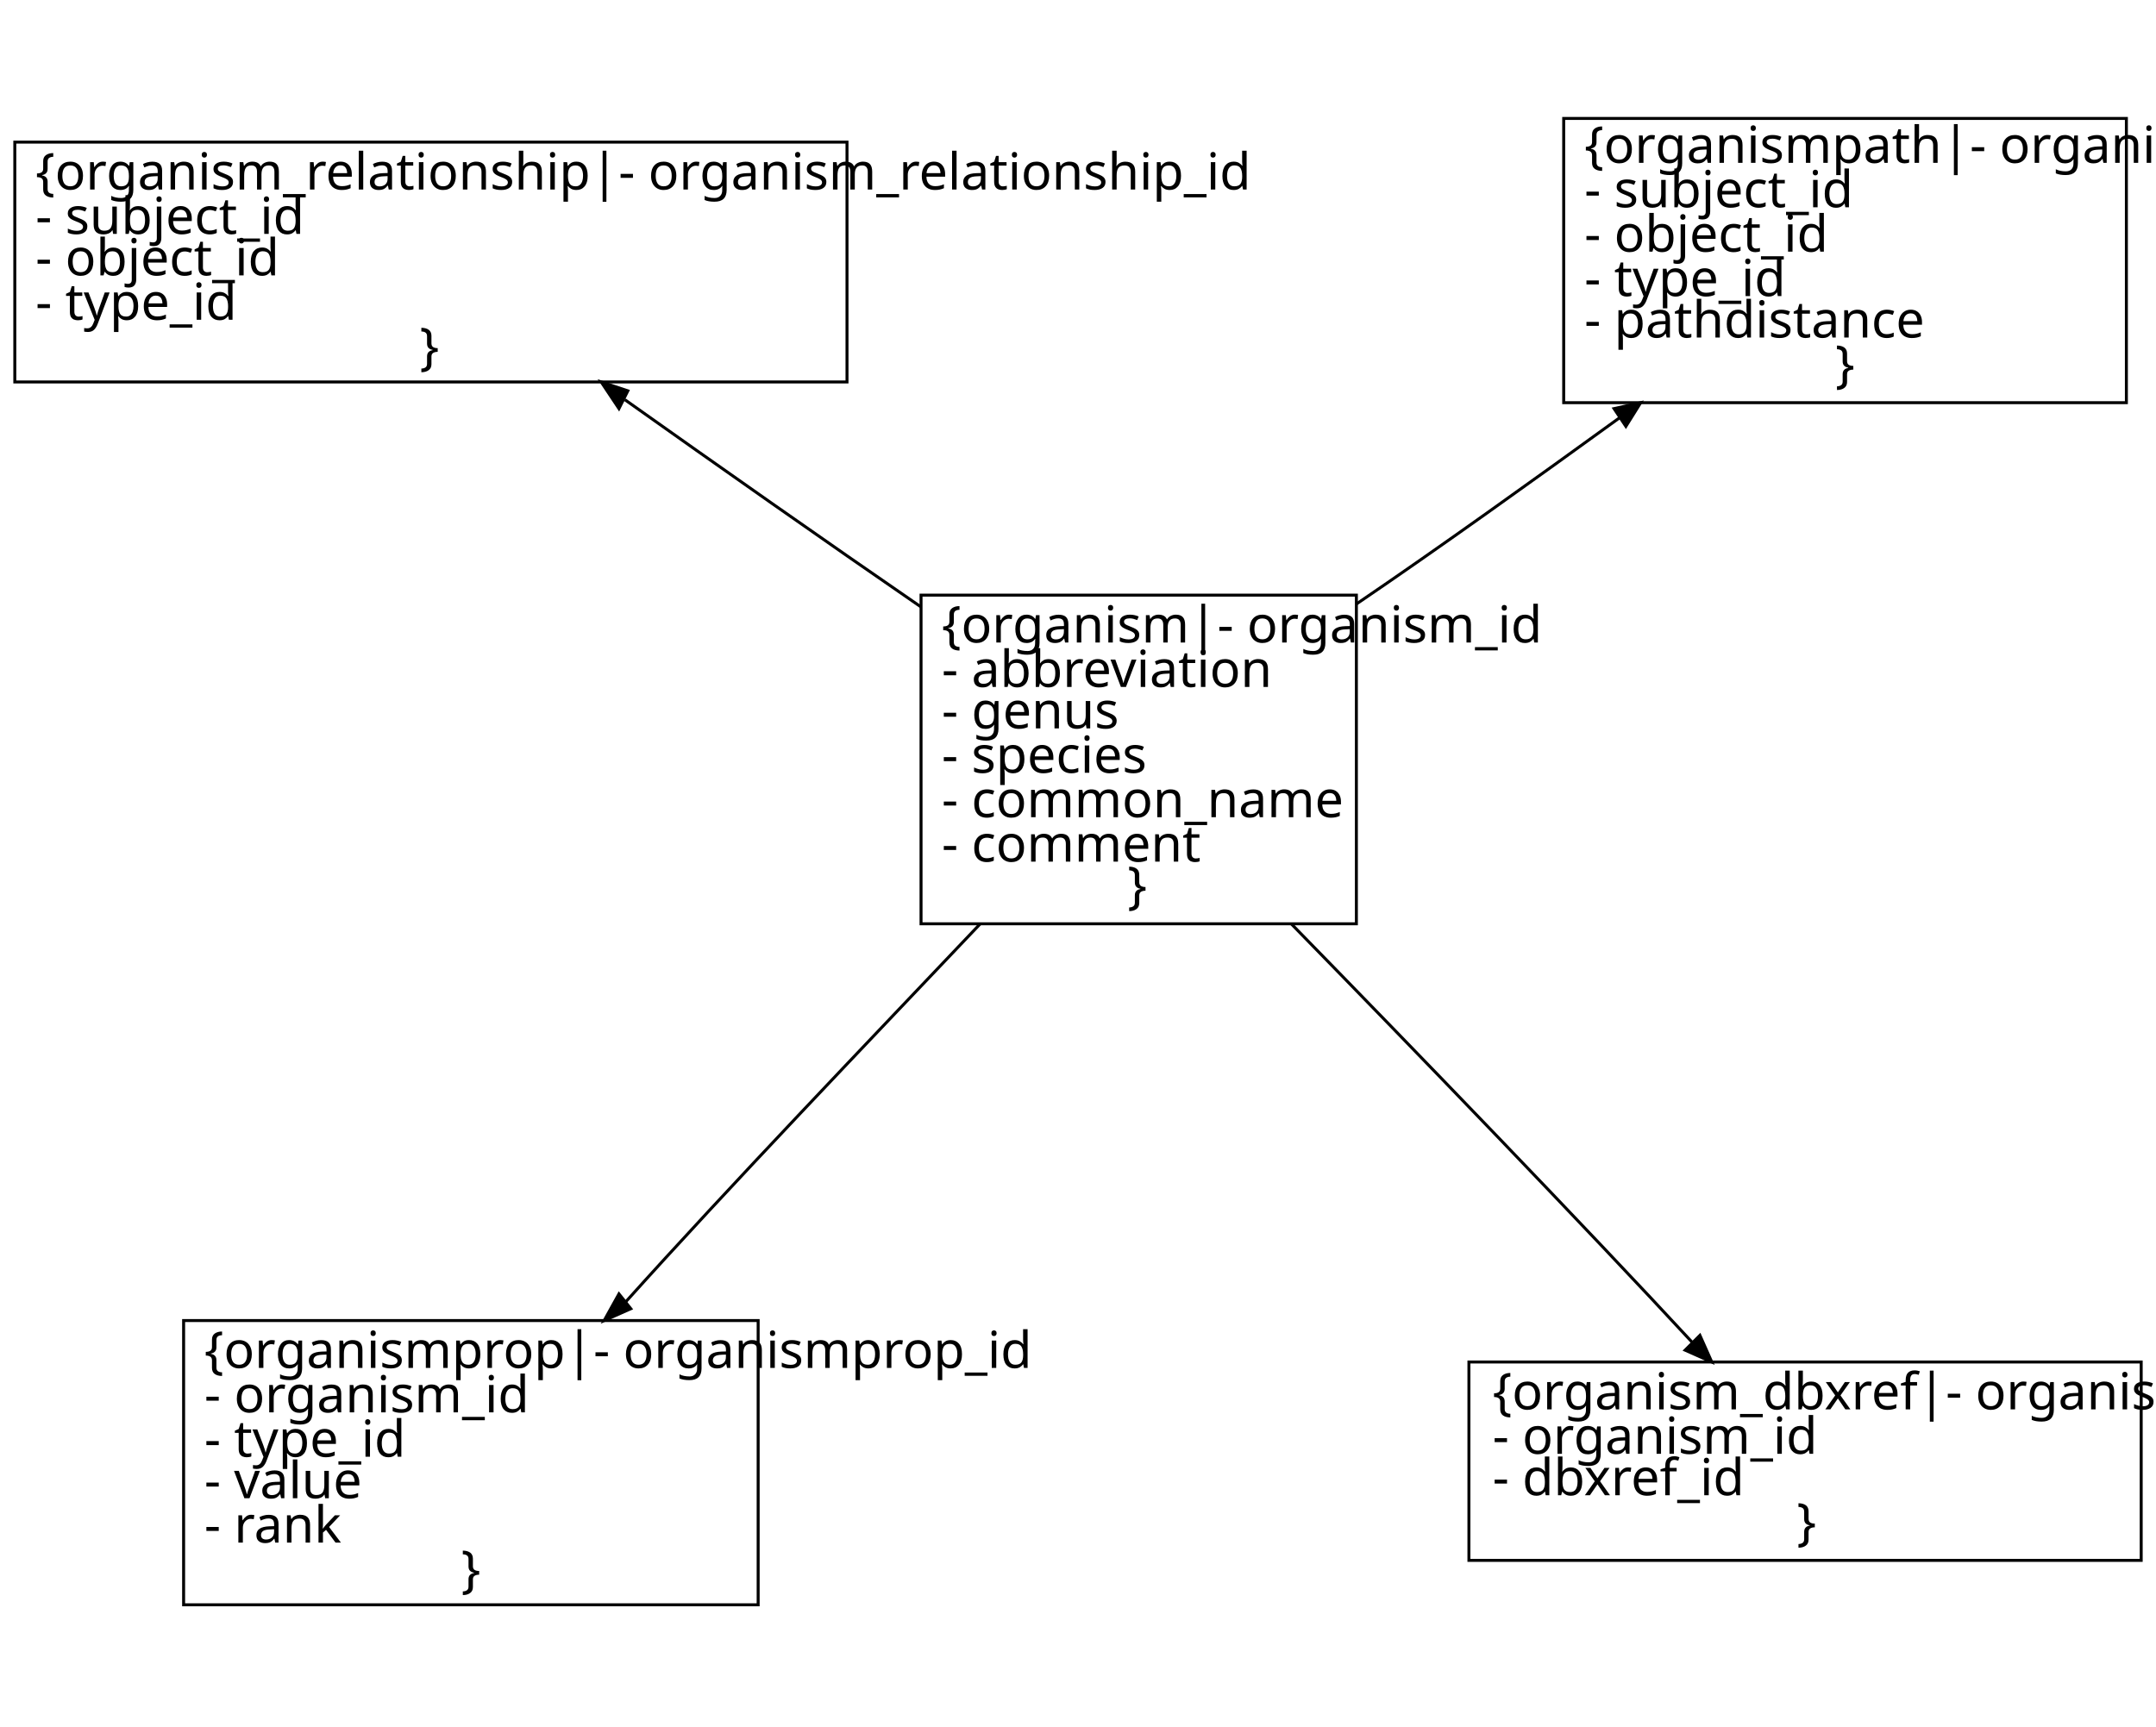
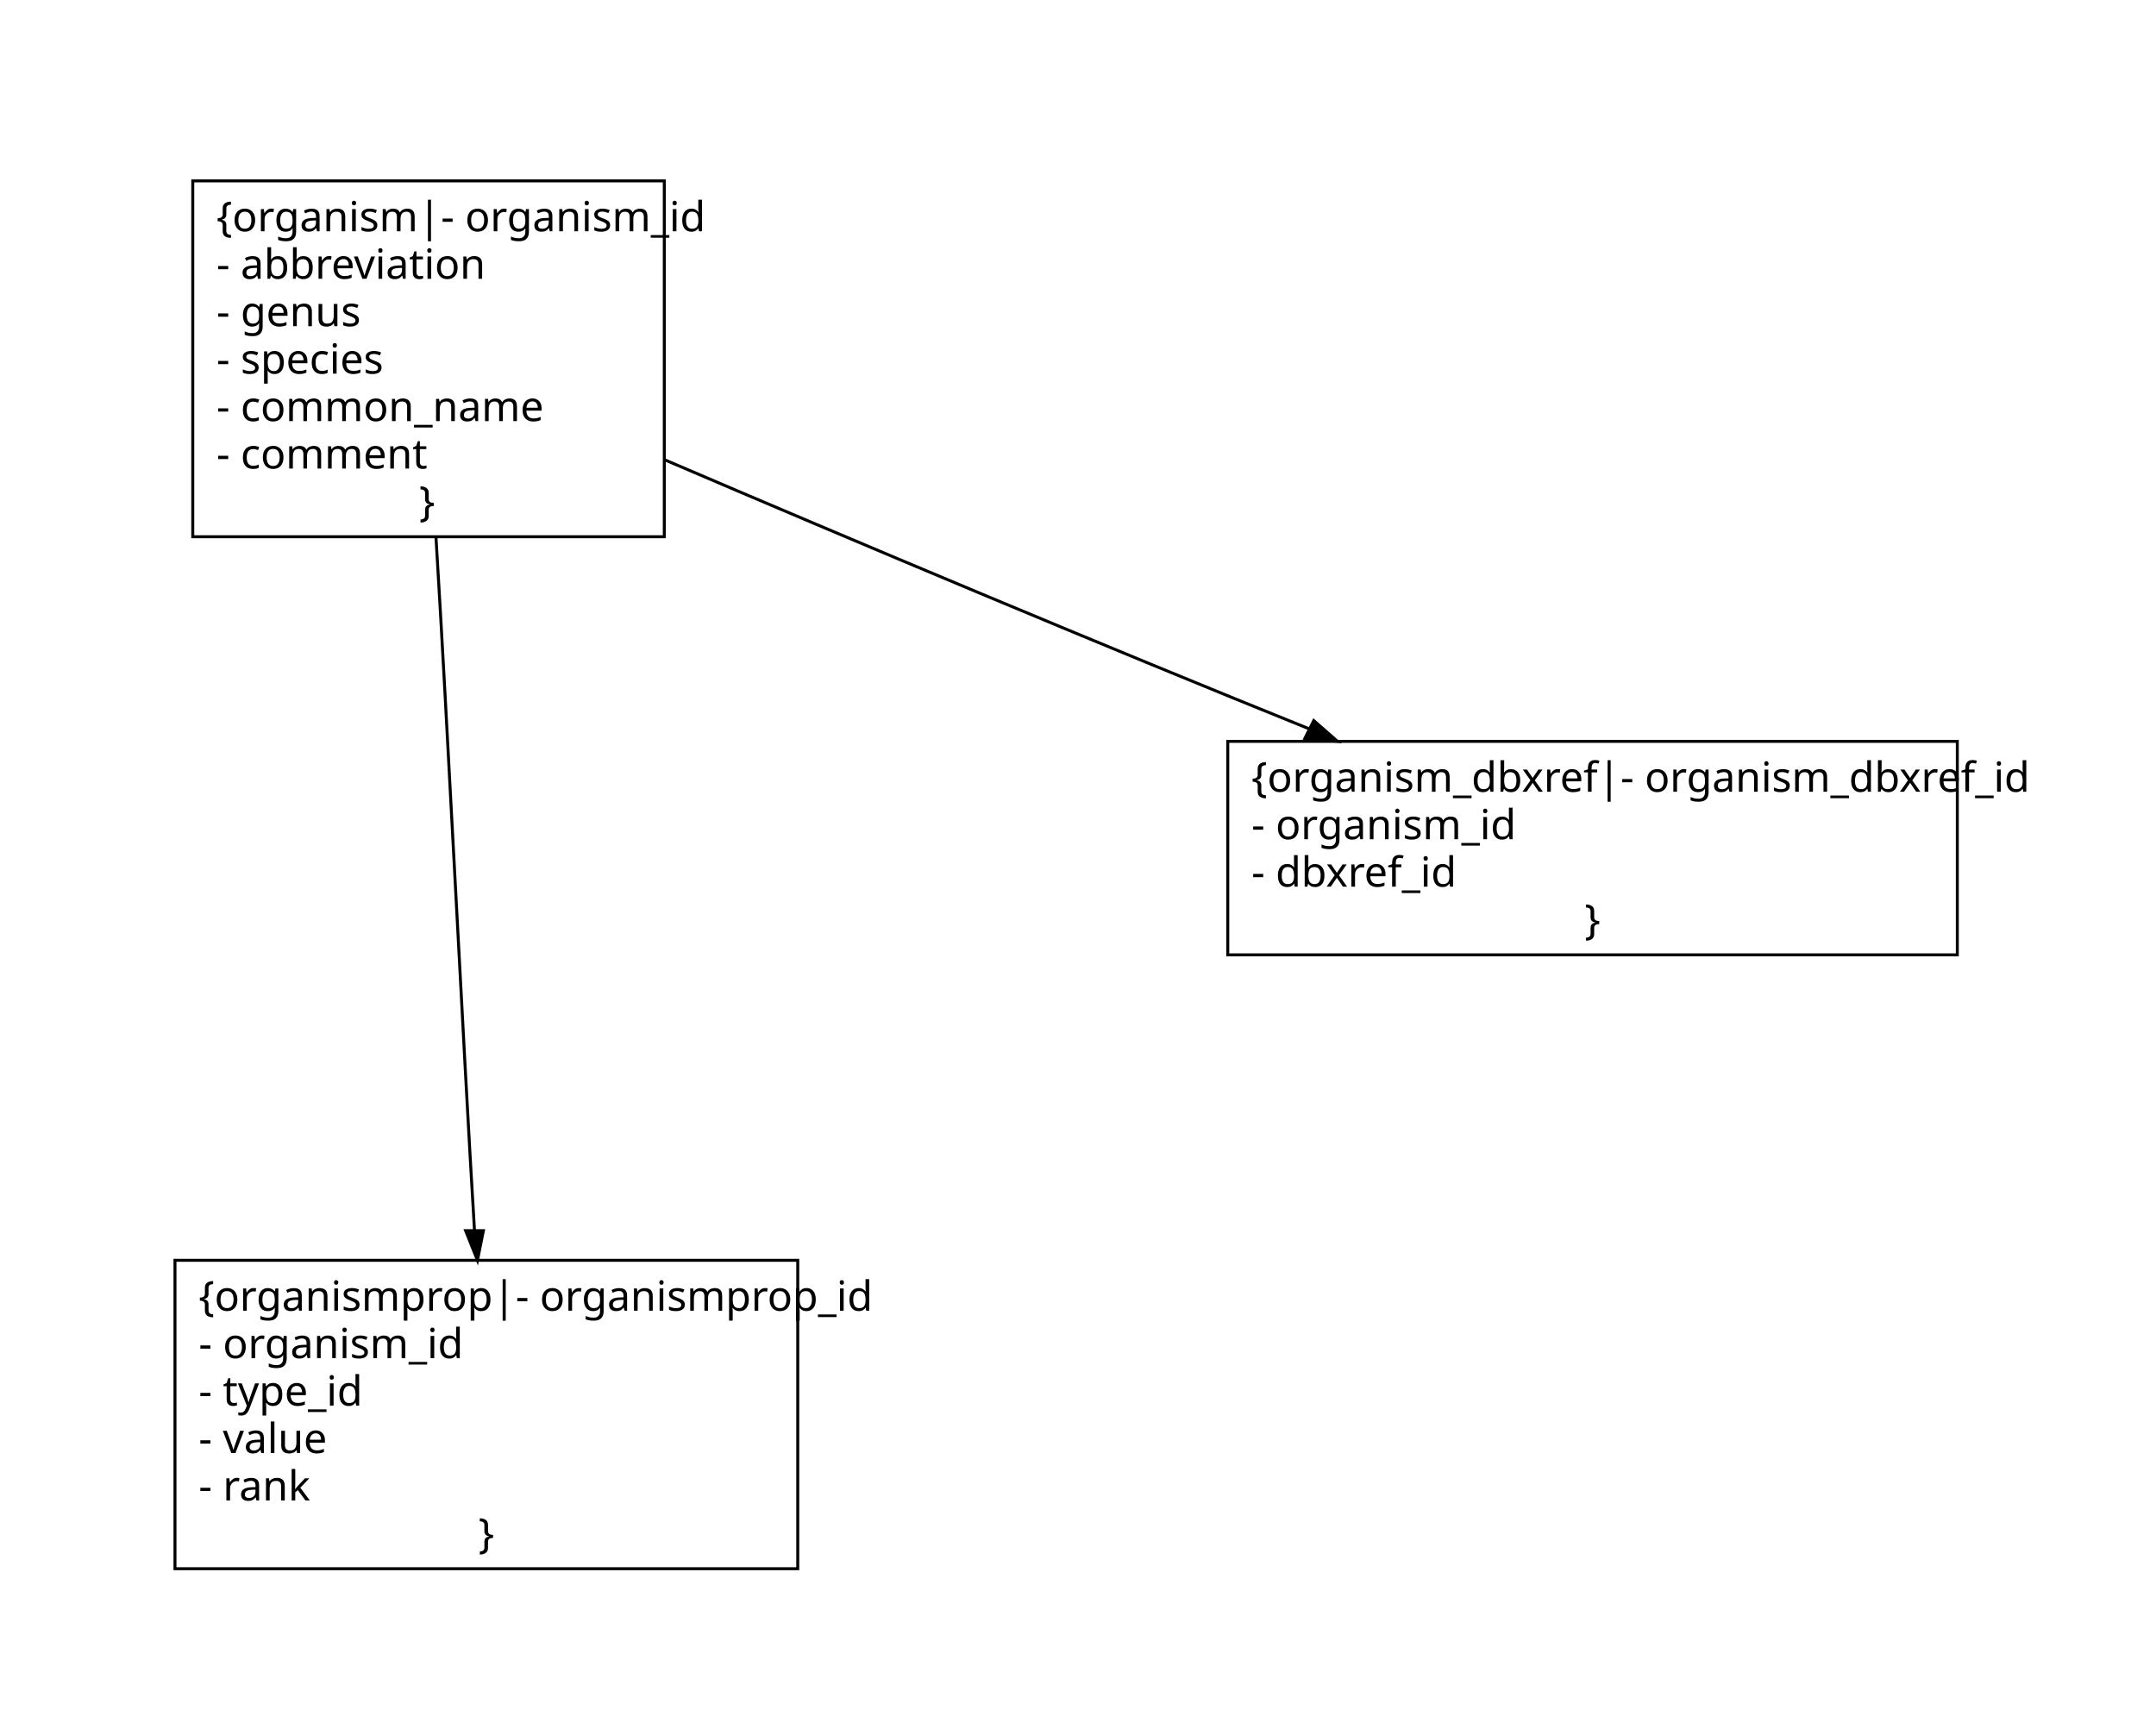
- <svg xmlns="http://www.w3.org/2000/svg" width="728pt" height="583pt" viewBox="0 0 728 583">
+ <svg xmlns="http://www.w3.org/2000/svg" width="727pt" height="583pt" viewBox="0 0 727 583">
  <g id="graph0" class="graph" style="font-family:Times-Roman;font-size:14.00;">
-     <polygon style="fill:white;stroke:white;" points="-2,586 -2,-2 730,-2 730,586 -2,586" />
+     <polygon style="fill:white;stroke:white;" points="-2,585 -2,-2 729,-2 729,585 -2,585" />
    <g id="node1" class="node">
-       <polygon style="fill:white;stroke:black;" points="311,312 458,312 458,201 311,201 311,312" />
-       <text text-anchor="start" x="318" y="217" style="font-size:12.91pt;">{organism|- organism_id </text>
-       <text text-anchor="start" x="318" y="232" style="font-size:12.91pt;">- abbreviation </text>
-       <text text-anchor="start" x="318" y="246" style="font-size:12.91pt;">- genus </text>
-       <text text-anchor="start" x="318" y="261" style="font-size:12.91pt;">- species </text>
-       <text text-anchor="start" x="318" y="276" style="font-size:12.91pt;">- common_name </text>
-       <text text-anchor="start" x="318" y="291" style="font-size:12.91pt;">- comment </text>
-       <text text-anchor="middle" x="384" y="305" style="font-size:12.91pt;">}</text>
+       <polygon style="fill:white;stroke:black;" points="65,181 224,181 224,61 65,61 65,181" />
+       <text text-anchor="start" x="73" y="78">{organism|- organism_id </text>
+       <text text-anchor="start" x="73" y="94">- abbreviation </text>
+       <text text-anchor="start" x="73" y="110">- genus </text>
+       <text text-anchor="start" x="73" y="126">- species </text>
+       <text text-anchor="start" x="73" y="142">- common_name </text>
+       <text text-anchor="start" x="73" y="158">- comment </text>
+       <text text-anchor="middle" x="144" y="174">}</text>
    </g>
    <g id="node2" class="node">
-       <polygon style="fill:white;stroke:black;" points="496,527 723,527 723,460 496,460 496,527" />
-       <text text-anchor="start" x="504" y="476" style="font-size:12.91pt;">{organism_dbxref|- organism_dbxref_id </text>
-       <text text-anchor="start" x="504" y="491" style="font-size:12.91pt;">- organism_id </text>
-       <text text-anchor="start" x="504" y="505" style="font-size:12.91pt;">- dbxref_id </text>
-       <text text-anchor="middle" x="610" y="520" style="font-size:12.91pt;">}</text>
+       <polygon style="fill:white;stroke:black;" points="414,322 660,322 660,250 414,250 414,322" />
+       <text text-anchor="start" x="422" y="267">{organism_dbxref|- organism_dbxref_id </text>
+       <text text-anchor="start" x="422" y="283">- organism_id </text>
+       <text text-anchor="start" x="422" y="299">- dbxref_id </text>
+       <text text-anchor="middle" x="537" y="315">}</text>
    </g>
    <g id="edge2" class="edge">
-       <path style="fill:none;stroke:black;" d="M436,312C478,355 535,414 572,454" />
-       <polygon style="fill:black;stroke:black;" points="574,451 578,460 569,456 574,451" />
+       <path style="fill:none;stroke:black;" d="M224,155C287,182 375,219 442,246" />
+       <polygon style="fill:black;stroke:black;" points="443,243 451,250 440,249 443,243" />
    </g>
    <g id="node3" class="node">
-       <polygon style="fill:white;stroke:black;" points="62,542 256,542 256,446 62,446 62,542" />
-       <text text-anchor="start" x="69" y="462" style="font-size:12.91pt;">{organismprop|- organismprop_id </text>
-       <text text-anchor="start" x="69" y="477" style="font-size:12.91pt;">- organism_id </text>
-       <text text-anchor="start" x="69" y="492" style="font-size:12.91pt;">- type_id </text>
-       <text text-anchor="start" x="69" y="506" style="font-size:12.91pt;">- value </text>
-       <text text-anchor="start" x="69" y="521" style="font-size:12.91pt;">- rank </text>
-       <text text-anchor="middle" x="159" y="536" style="font-size:12.91pt;">}</text>
-     </g>
-     <g id="edge8" class="edge">
-       <path style="fill:none;stroke:black;" d="M331,312C294,351 246,401 211,440" />
-       <polygon style="fill:black;stroke:black;" points="213,442 204,446 209,437 213,442" />
-     </g>
-     <g id="node4" class="node">
-       <polygon style="fill:white;stroke:black;" points="5,129 286,129 286,48 5,48 5,129" />
-       <text text-anchor="start" x="12" y="64" style="font-size:12.91pt;">{organism_relationship|- organism_relationship_id </text>
-       <text text-anchor="start" x="12" y="79" style="font-size:12.91pt;">- subject_id </text>
-       <text text-anchor="start" x="12" y="93" style="font-size:12.91pt;">- object_id </text>
-       <text text-anchor="start" x="12" y="108" style="font-size:12.91pt;">- type_id </text>
-       <text text-anchor="middle" x="145" y="123" style="font-size:12.91pt;">}</text>
+       <polygon style="fill:white;stroke:black;" points="59,529 269,529 269,425 59,425 59,529" />
+       <text text-anchor="start" x="67" y="442">{organismprop|- organismprop_id </text>
+       <text text-anchor="start" x="67" y="458">- organism_id </text>
+       <text text-anchor="start" x="67" y="474">- type_id </text>
+       <text text-anchor="start" x="67" y="490">- value </text>
+       <text text-anchor="start" x="67" y="506">- rank </text>
+       <text text-anchor="middle" x="164" y="522">}</text>
    </g>
    <g id="edge4" class="edge">
-       <path style="fill:none;stroke:black;" d="M311,205C279,183 242,157 211,135" />
-       <polygon style="fill:black;stroke:black;" points="209,138 203,129 212,132 209,138" />
-     </g>
-     <g id="node5" class="node">
-       <polygon style="fill:white;stroke:black;" points="528,136 718,136 718,40 528,40 528,136" />
-       <text text-anchor="start" x="535" y="55" style="font-size:12.91pt;">{organismpath|- organismpath_id </text>
-       <text text-anchor="start" x="535" y="70" style="font-size:12.91pt;">- subject_id </text>
-       <text text-anchor="start" x="535" y="85" style="font-size:12.91pt;">- object_id </text>
-       <text text-anchor="start" x="535" y="100" style="font-size:12.91pt;">- type_id </text>
-       <text text-anchor="start" x="535" y="114" style="font-size:12.91pt;">- pathdistance </text>
-       <text text-anchor="middle" x="623" y="129" style="font-size:12.91pt;">}</text>
-     </g>
-     <g id="edge6" class="edge">
-       <path style="fill:none;stroke:black;" d="M458,204C486,185 518,162 547,141" />
-       <polygon style="fill:black;stroke:black;" points="545,138 554,136 549,144 545,138" />
+       <path style="fill:none;stroke:black;" d="M147,181C151,246 156,349 160,415" />
+       <polygon style="fill:black;stroke:black;" points="163,415 161,425 157,415 163,415" />
    </g>
  </g>
</svg>
